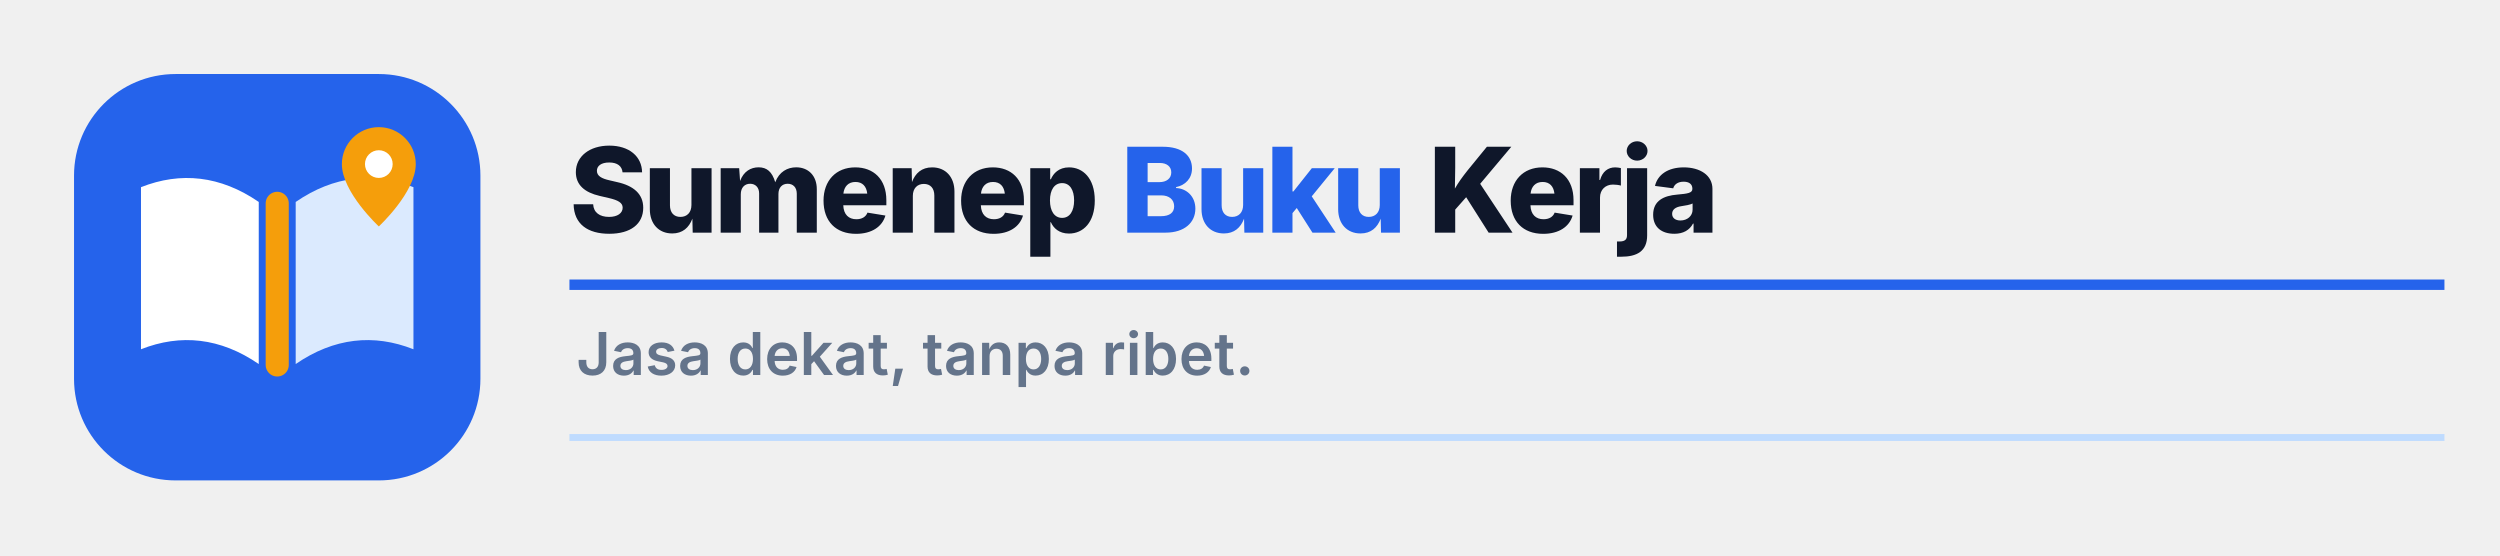
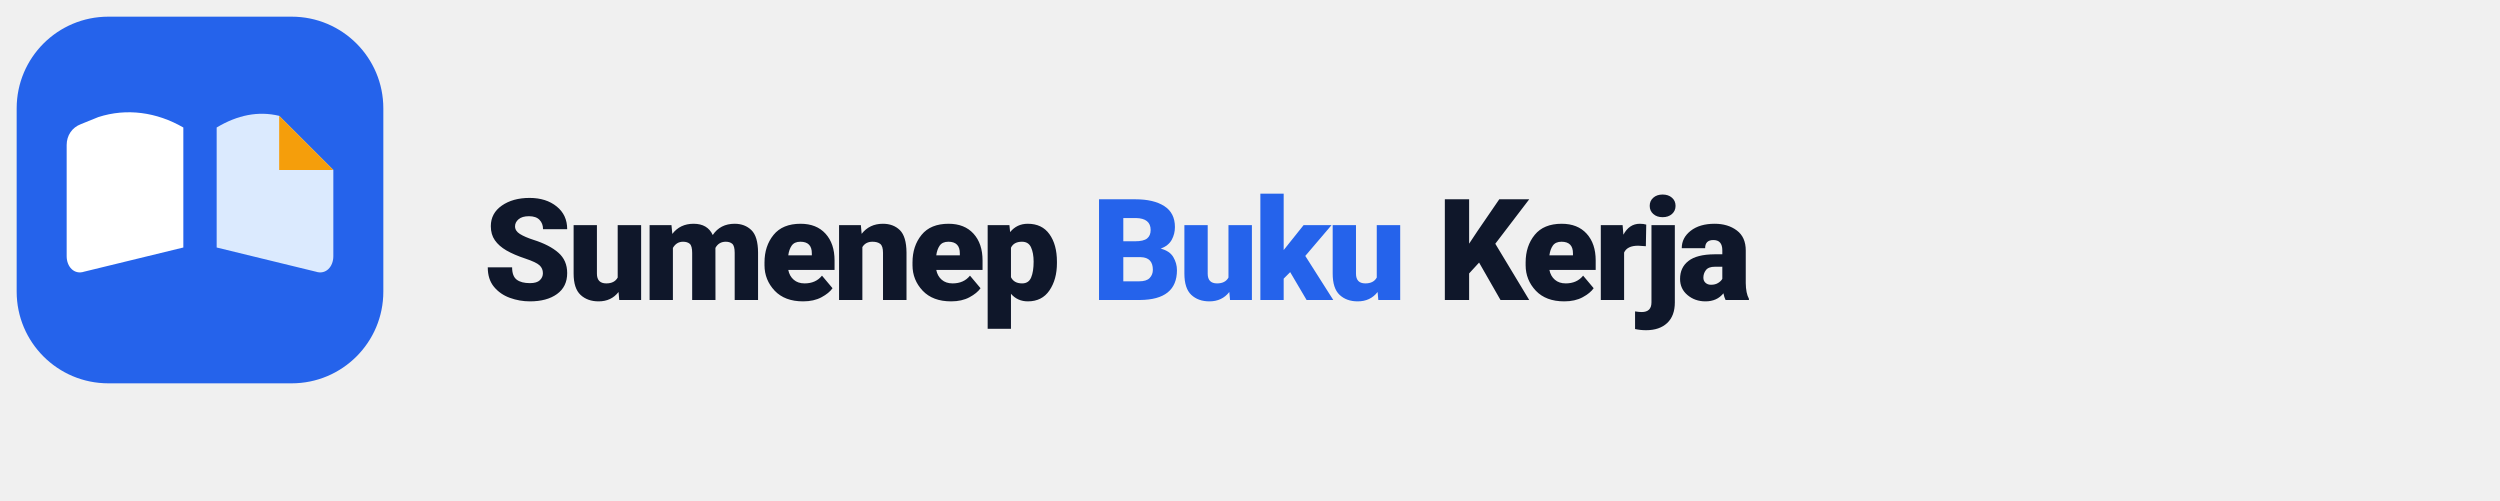
- <svg xmlns="http://www.w3.org/2000/svg" width="720" height="160" viewBox="0 0 720 160" role="img" aria-labelledby="title desc">
-   <g transform="translate(16 16) scale(1.33)">
-     <rect x="4" y="4" width="88" height="88" rx="22" fill="#2563EB" />
-     <path d="M18.5 28.5c8.6-3.4 17.2-2.5 25.5 3.2v35.1c-8.3-5.7-16.9-6.6-25.5-3.2V28.5Z" fill="#FFFFFF" />
-     <path d="M77.5 28.5c-8.6-3.4-17.2-2.5-25.5 3.2v35.1c8.3-5.7 16.9-6.6 25.5-3.2V28.5Z" fill="#DBEAFE" />
-     <path d="M48 32v35" stroke="#F59E0B" stroke-width="5" stroke-linecap="round" />
-     <path d="M70 15.5a8 8 0 0 0-8 8c0 6.1 8 13.5 8 13.5s8-7.4 8-13.5a8 8 0 0 0-8-8Z" fill="#F59E0B" />
-     <circle cx="70" cy="23.5" r="3" fill="#FFFFFF" />
-   </g>
-   <g transform="translate(164 0)">
-     <text x="0" y="67" fill="#0F172A" font-family="Inter, ui-sans-serif, system-ui, -apple-system, BlinkMacSystemFont, 'Segoe UI', sans-serif" font-size="34" font-weight="800" letter-spacing="-1.2">Sumenep <tspan fill="#2563EB">Buku</tspan> Kerja</text>
-     <path d="M0 82H540" stroke="#2563EB" stroke-width="3" />
-     <text x="2" y="108" fill="#64748B" font-family="Inter, ui-sans-serif, system-ui, -apple-system, BlinkMacSystemFont, 'Segoe UI', sans-serif" font-size="17" font-weight="600" letter-spacing=".1">Jasa dekat, tanpa ribet.</text>
-   </g>
-   <path d="M164 126H704" stroke="#BFDBFE" stroke-width="2" />
+ <svg xmlns="http://www.w3.org/2000/svg" viewBox="0 0 600 120" width="600" height="120" role="img" aria-labelledby="brand-title brand-desc">
+   <rect x="4" y="4" width="88" height="88" rx="22" fill="#2563EB" />
+   <path d="M44 30.6C37.6 26.9 30.4 25.9 23.6 28.1L19.4 29.8C17.3 30.6 16 32.5 16 34.8V61.5C16 64 17.8 66 20.2 65.2L44 59.4Z" fill="#FFFFFF" />
+   <path d="M52 30.6C57 27.6 62 26.6 67 27.8L80 40.8V61.5C80 64 78.2 66 75.8 65.2L52 59.4Z" fill="#DBEAFE" />
+   <path d="M67 27.8L80 40.8L67 40.8Z" fill="#F59E0B" />
+   <text x="116" y="72" fill="#0F172A" font-family="ui-sans-serif, system-ui, -apple-system, BlinkMacSystemFont, 'Segoe UI', Roboto, 'Helvetica Neue', Arial, sans-serif" font-size="34" font-weight="800" letter-spacing="-1.1" text-anchor="start">Sumenep <tspan fill="#2563EB">Buku</tspan> Kerja</text>
</svg>
